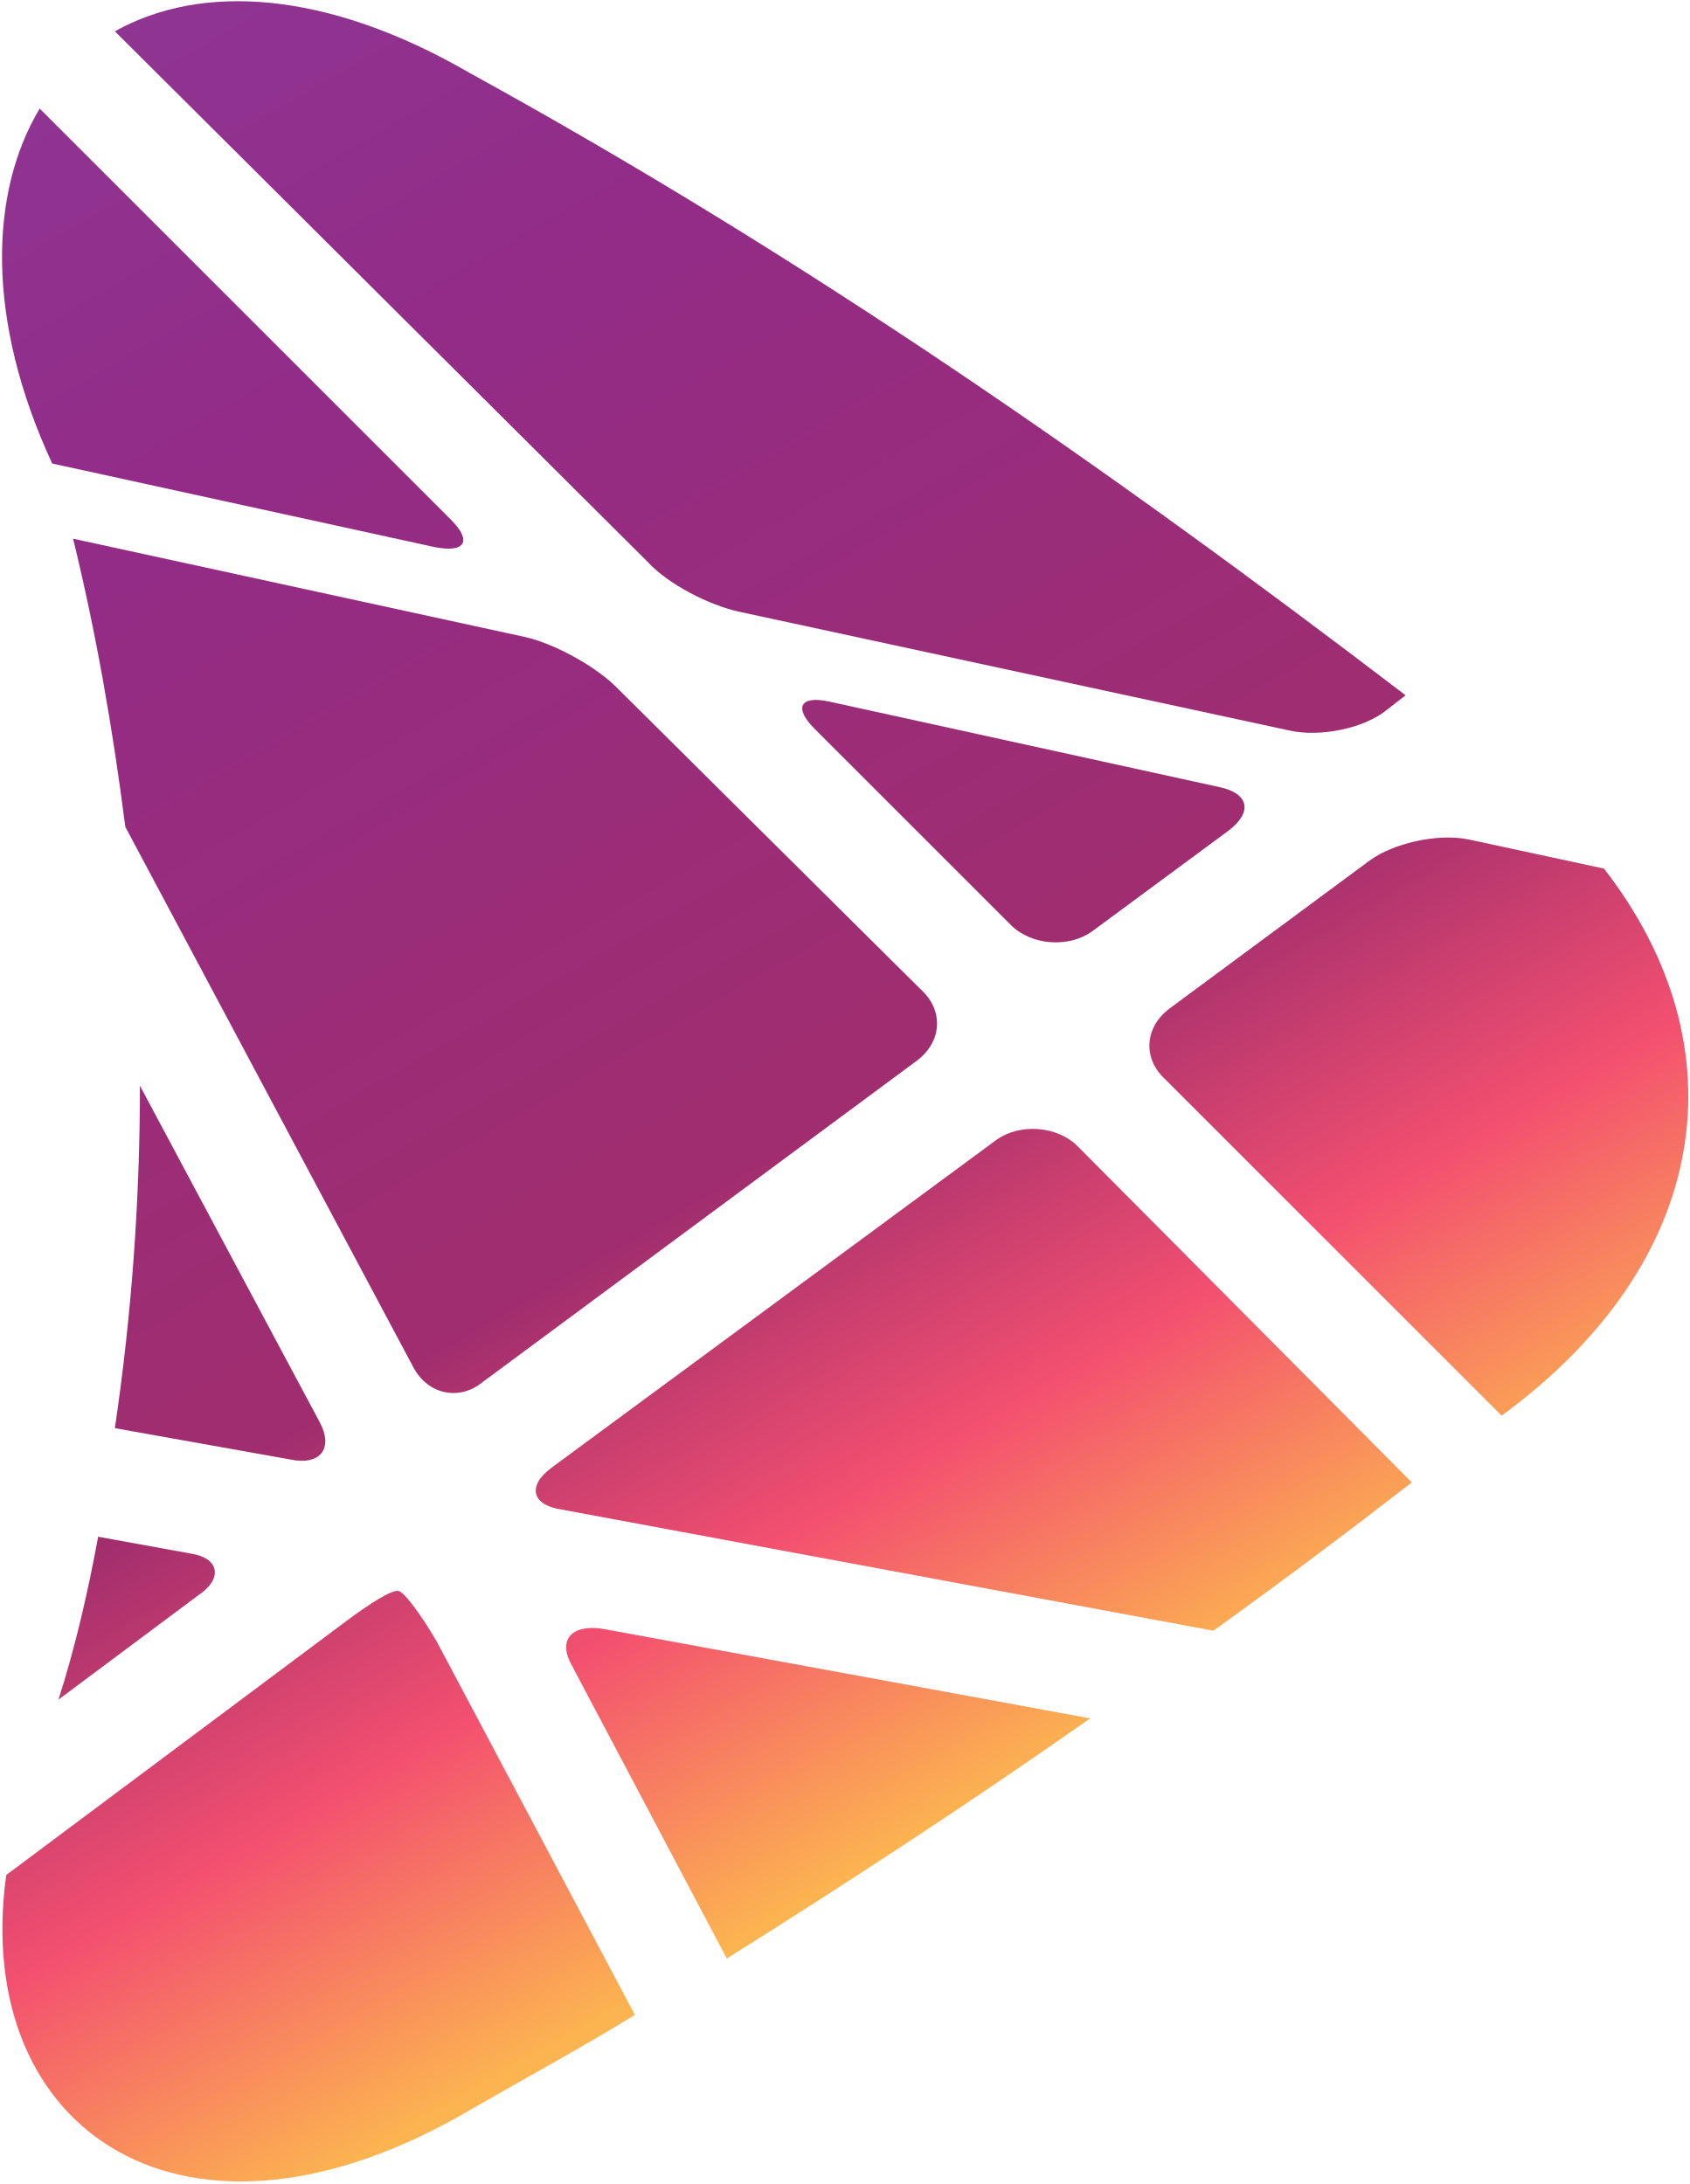
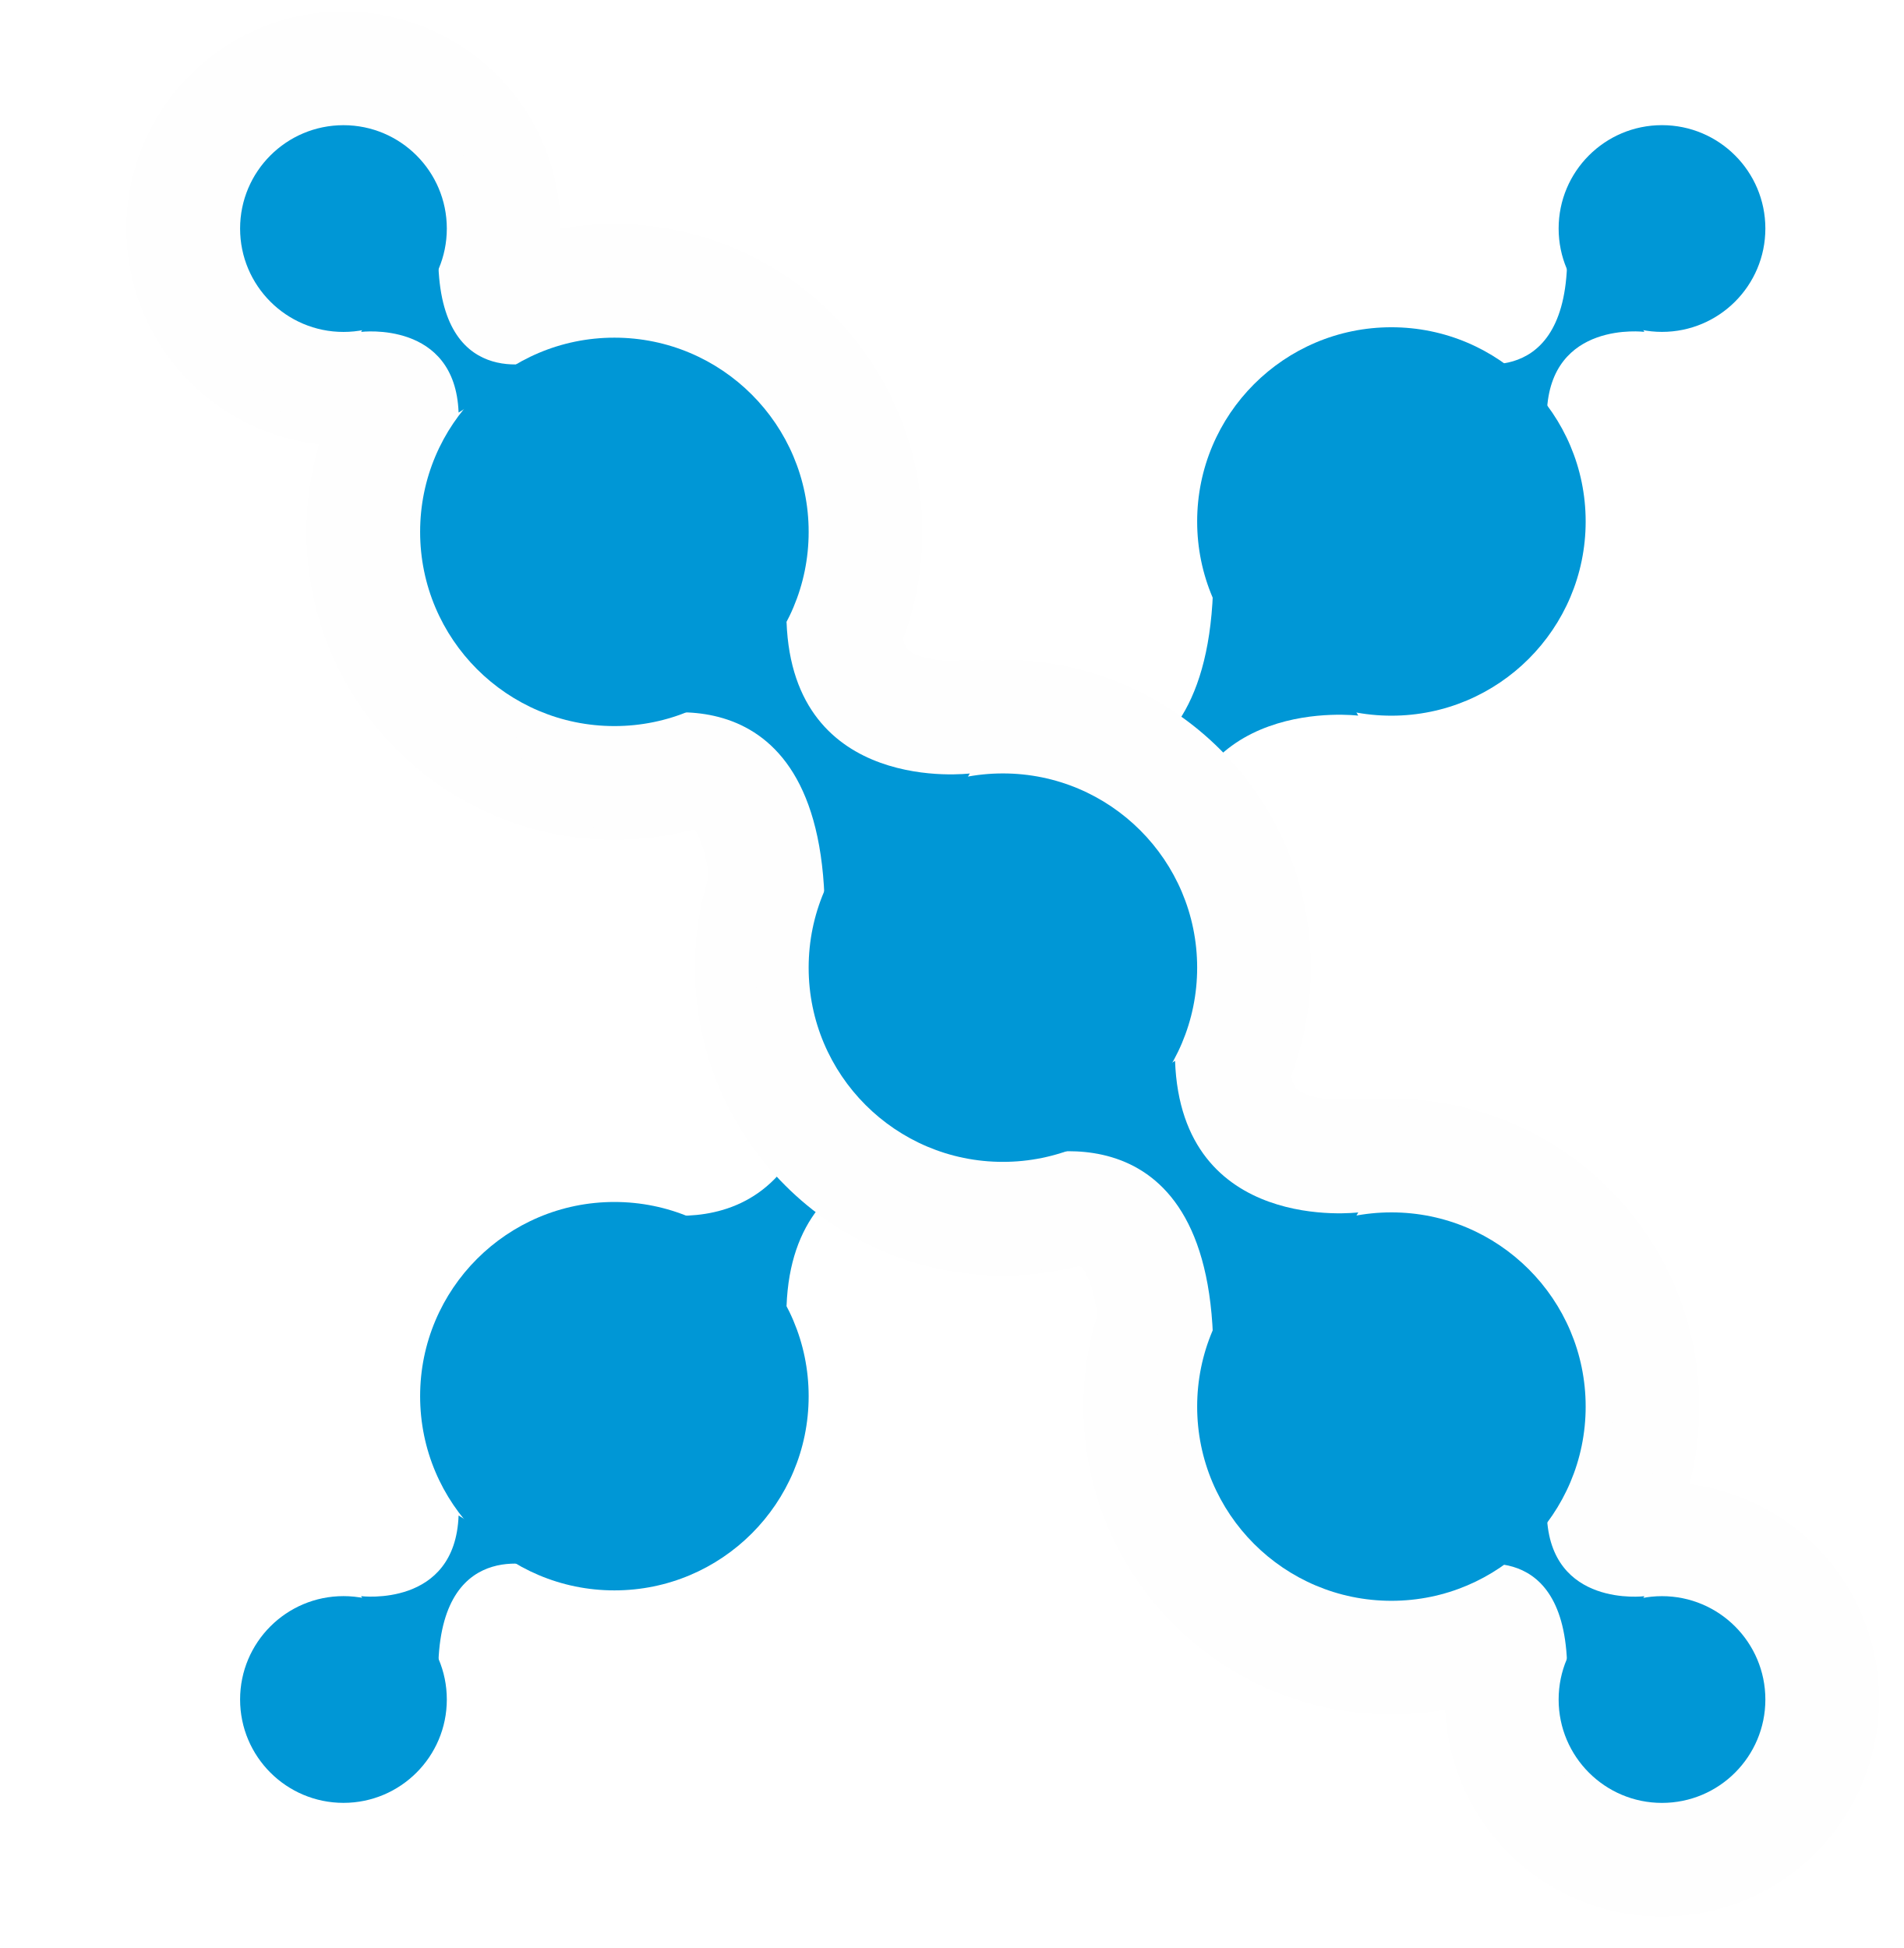
- <svg xmlns="http://www.w3.org/2000/svg" version="1.1" id="Layer_1" x="0px" y="0px" viewBox="0 0 80.9 104.6" style="enable-background:new 0 0 80.9 104.6;" xml:space="preserve">
-   <style type="text/css">
- 	.st0{fill:url(#SVGID_1_);}
- 	.st1{fill:url(#SVGID_2_);}
- 	.st2{fill:url(#SVGID_3_);}
- 	.st3{fill:url(#SVGID_4_);}
- 	.st4{fill:url(#SVGID_5_);}
- 	.st5{fill:url(#SVGID_6_);}
- 	.st6{fill:url(#SVGID_7_);}
- 	.st7{fill:url(#SVGID_8_);}
- 	.st8{fill:url(#SVGID_9_);}
- 	.st9{fill:url(#SVGID_10_);}
- </style>
-   <g>
-     <linearGradient id="SVGID_1_" gradientUnits="userSpaceOnUse" x1="-13.211" y1="-21.839" x2="49.616" y2="86.981">
-       <stop offset="0" style="stop-color:#8C42A1" />
-       <stop offset="0.389" style="stop-color:#922C88" />
-       <stop offset="0.731" style="stop-color:#A02D6E" />
-       <stop offset="0.86" style="stop-color:#F3506F" />
-       <stop offset="0.985" style="stop-color:#FCB450" />
-     </linearGradient>
-     <path class="st0" d="M19.8,65.5c0.7,1.3,2.2,1.6,3.3,0.7l20.8-15.4c1.2-0.9,1.3-2.4,0.2-3.4L29.5,32.9c-1-1-3-2.1-4.4-2.4L3.5,25.8   c1.1,4.5,1.9,9.1,2.5,13.8L19.8,65.5z" />
-     <linearGradient id="SVGID_2_" gradientUnits="userSpaceOnUse" x1="-41.749" y1="-5.363" x2="21.078" y2="103.457">
-       <stop offset="0" style="stop-color:#8C42A1" />
-       <stop offset="0.389" style="stop-color:#922C88" />
-       <stop offset="0.731" style="stop-color:#A02D6E" />
-       <stop offset="0.86" style="stop-color:#F3506F" />
-       <stop offset="0.985" style="stop-color:#FCB450" />
-     </linearGradient>
-     <path class="st1" d="M9.1,74.4l-4.4-0.8c-0.5,2.7-1.1,5.3-1.9,7.8l6.7-5C10.7,75.6,10.5,74.6,9.1,74.4z" />
-     <linearGradient id="SVGID_3_" gradientUnits="userSpaceOnUse" x1="-34.238" y1="-9.699" x2="28.589" y2="99.121">
-       <stop offset="0" style="stop-color:#8C42A1" />
-       <stop offset="0.389" style="stop-color:#922C88" />
-       <stop offset="0.731" style="stop-color:#A02D6E" />
-       <stop offset="0.86" style="stop-color:#F3506F" />
-       <stop offset="0.985" style="stop-color:#FCB450" />
-     </linearGradient>
-     <path class="st2" d="M15.3,68.1L6.7,52c0,5.5-0.4,11-1.2,16.4l8.4,1.5C15.3,70.2,16,69.4,15.3,68.1z" />
-     <linearGradient id="SVGID_4_" gradientUnits="userSpaceOnUse" x1="-13.873" y1="-21.457" x2="48.954" y2="87.363">
-       <stop offset="0" style="stop-color:#8C42A1" />
-       <stop offset="0.389" style="stop-color:#922C88" />
-       <stop offset="0.731" style="stop-color:#A02D6E" />
-       <stop offset="0.86" style="stop-color:#F3506F" />
-       <stop offset="0.985" style="stop-color:#FCB450" />
-     </linearGradient>
-     <path class="st3" d="M21.6,24.9L1.9,5.2c-2.4,4-2.6,10.1,0.6,17l18.3,4C22.3,26.5,22.6,25.9,21.6,24.9z" />
-     <linearGradient id="SVGID_5_" gradientUnits="userSpaceOnUse" x1="7.049" y1="-33.536" x2="69.876" y2="75.284">
-       <stop offset="0" style="stop-color:#8C42A1" />
-       <stop offset="0.389" style="stop-color:#922C88" />
-       <stop offset="0.731" style="stop-color:#A02D6E" />
-       <stop offset="0.86" style="stop-color:#F3506F" />
-       <stop offset="0.985" style="stop-color:#FCB450" />
-     </linearGradient>
-     <path class="st4" d="M35.4,29.3l26.4,5.7c1.4,0.3,3.5-0.1,4.6-1l0.9-0.7c-14.4-11-28.8-21-44.8-29.8c-6.9-4-12.9-4.3-17-2L31,26.9   C32,28,34,29,35.4,29.3z" />
-     <linearGradient id="SVGID_6_" gradientUnits="userSpaceOnUse" x1="8.249" y1="-34.229" x2="71.077" y2="74.591">
-       <stop offset="0" style="stop-color:#8C42A1" />
-       <stop offset="0.389" style="stop-color:#922C88" />
-       <stop offset="0.731" style="stop-color:#A02D6E" />
-       <stop offset="0.86" style="stop-color:#F3506F" />
-       <stop offset="0.985" style="stop-color:#FCB450" />
-     </linearGradient>
-     <path class="st5" d="M58.4,37.7l-18.7-4.1c-1.4-0.3-1.7,0.3-0.7,1.3l9.4,9.4c1,1,2.8,1.1,3.9,0.3l6.5-4.8   C60,38.9,59.8,38,58.4,37.7z" />
-     <linearGradient id="SVGID_7_" gradientUnits="userSpaceOnUse" x1="-18.25" y1="-18.93" x2="44.577" y2="89.891">
-       <stop offset="0" style="stop-color:#8C42A1" />
-       <stop offset="0.389" style="stop-color:#922C88" />
-       <stop offset="0.731" style="stop-color:#A02D6E" />
-       <stop offset="0.86" style="stop-color:#F3506F" />
-       <stop offset="0.985" style="stop-color:#FCB450" />
-     </linearGradient>
-     <path class="st6" d="M27.4,79.8l7.4,14c5.9-3.7,11.7-7.5,17.4-11.5L28.8,78C27.3,77.8,26.7,78.6,27.4,79.8z" />
-     <linearGradient id="SVGID_8_" gradientUnits="userSpaceOnUse" x1="-8.623" y1="-24.488" x2="54.205" y2="84.332">
-       <stop offset="0" style="stop-color:#8C42A1" />
-       <stop offset="0.389" style="stop-color:#922C88" />
-       <stop offset="0.731" style="stop-color:#A02D6E" />
-       <stop offset="0.86" style="stop-color:#F3506F" />
-       <stop offset="0.985" style="stop-color:#FCB450" />
-     </linearGradient>
-     <path class="st7" d="M51.6,54.9c-1-1-2.8-1.1-3.9-0.3L26.4,70.3c-1.2,0.9-0.9,1.8,0.5,2l31.2,5.8c3.2-2.3,6.4-4.7,9.5-7.1   L51.6,54.9z" />
-     <linearGradient id="SVGID_9_" gradientUnits="userSpaceOnUse" x1="16.777" y1="-39.153" x2="79.605" y2="69.667">
-       <stop offset="0" style="stop-color:#8C42A1" />
-       <stop offset="0.389" style="stop-color:#922C88" />
-       <stop offset="0.731" style="stop-color:#A02D6E" />
-       <stop offset="0.86" style="stop-color:#F3506F" />
-       <stop offset="0.985" style="stop-color:#FCB450" />
-     </linearGradient>
-     <path class="st8" d="M65.6,41.2L56,48.3c-1.2,0.9-1.3,2.4-0.2,3.4l16.1,16.1c10.1-7.4,11.5-17.7,4.9-26.2l-6.5-1.4   C68.8,39.9,66.7,40.4,65.6,41.2z" />
-     <linearGradient id="SVGID_10_" gradientUnits="userSpaceOnUse" x1="-42.759" y1="-4.78" x2="20.068" y2="104.04">
-       <stop offset="0" style="stop-color:#8C42A1" />
-       <stop offset="0.389" style="stop-color:#922C88" />
-       <stop offset="0.731" style="stop-color:#A02D6E" />
-       <stop offset="0.86" style="stop-color:#F3506F" />
-       <stop offset="0.985" style="stop-color:#FCB450" />
-     </linearGradient>
-     <path class="st9" d="M19.1,76.2c-0.3-0.1-1.4,0.6-2.6,1.5L0.3,89.8c-1.7,12.3,8.6,19.3,22.3,11.2c2.6-1.5,5.2-2.9,7.8-4.5   l-9.5-17.9C20.2,77.4,19.4,76.3,19.1,76.2z" />
+ <svg xmlns="http://www.w3.org/2000/svg" xml:space="preserve" width="212mm" height="217.001mm" version="1.1" style="shape-rendering:geometricPrecision; text-rendering:geometricPrecision; image-rendering:optimizeQuality; fill-rule:evenodd; clip-rule:evenodd" viewBox="0 0 212 217.001">
+   <defs>
+     <style type="text/css">
+    
+     .fil1 {fill:#FEFEFE;fill-rule:nonzero}
+     .fil0 {fill:#0097D6;fill-rule:nonzero}
+    
+   </style>
+   </defs>
+   <g id="Layer_x0020_1">
+     <g id="_1098741840">
+       <path class="fil0" d="M90.062 155.532c0,-11.947 -9.689,-21.636 -21.636,-21.636 -11.947,0 -21.636,9.689 -21.636,21.636 0,11.947 9.689,21.632 21.636,21.632 11.947,0 21.636,-9.685 21.636,-21.632z" />
+       <g>
+         <path class="fil0" d="M133.33 106.986c0,-11.947 -9.689,-21.636 -21.636,-21.636 -11.947,0 -21.632,9.689 -21.632,21.636 0,11.947 9.685,21.634 21.632,21.634 11.947,0 21.636,-9.688 21.636,-21.634z" />
+         <path class="fil0" d="M70.013 134.597c0,0 20.753,7.034 21.808,-19.701l10.552 3.872 5.633 9.849c0,0 -19.701,-2.461 -20.407,16.885l-17.586 -10.905z" />
+       </g>
+       <g>
+         <path class="fil0" d="M176.599 58.091c0,-11.948 -9.689,-21.636 -21.634,-21.636 -11.947,0 -21.634,9.688 -21.634,21.636 0,11.946 9.688,21.634 21.634,21.634 11.946,0 21.634,-9.689 21.634,-21.634z" />
+         <path class="fil0" d="M113.283 85.701c0,0 20.751,7.032 21.807,-19.701l10.553 3.872 5.63 9.848c0,0 -19.701,-2.461 -20.405,16.886l-17.586 -10.905z" />
+       </g>
+       <g>
+         <path class="fil0" d="M196.613 25.456c0,-6.356 -5.152,-11.514 -11.515,-11.514 -6.357,0 -11.509,5.158 -11.509,11.514 0,6.357 5.152,11.515 11.509,11.515 6.363,0 11.515,-5.158 11.515,-11.515z" />
+         <path class="fil0" d="M162.92 40.15c0,0 11.042,3.743 11.603,-10.483l5.616 2.061 2.997 5.241c0,0 -10.482,-1.309 -10.858,8.986l-9.358 -5.804z" />
+       </g>
+       <g>
+         <path class="fil0" d="M26.74 189.318c0,6.357 5.152,11.515 11.515,11.515 6.356,0 11.508,-5.158 11.508,-11.515 0,-6.356 -5.152,-11.515 -11.508,-11.515 -6.363,0 -11.515,5.159 -11.515,11.515z" />
+         <path class="fil0" d="M60.432 174.626c0,0 -11.045,-3.744 -11.603,10.482l-5.615 -2.06 -2.998 -5.241c0,0 10.483,1.308 10.859,-8.986l9.357 5.804z" />
+       </g>
+     </g>
+     <g id="_683453064">
+       <path class="fil1" d="M90.062 59.248c0,11.946 -9.689,21.634 -21.636,21.634 -11.947,0 -21.636,-9.689 -21.636,-21.634 0,-11.948 9.689,-21.633 21.636,-21.633 11.947,0 21.636,9.685 21.636,21.633z" />
+       <path class="fil1" d="M90.062 59.248l-12.667 0c-0.007,2.516 -0.984,4.678 -2.629,6.34 -1.662,1.645 -3.826,2.622 -6.339,2.63 -2.516,-0.008 -4.68,-0.985 -6.346,-2.63 -1.641,-1.662 -2.616,-3.824 -2.626,-6.34 0.009,-2.515 0.985,-4.678 2.626,-6.344 1.667,-1.641 3.83,-2.617 6.346,-2.626 2.513,0.008 4.677,0.985 6.339,2.626 1.645,1.665 2.622,3.829 2.629,6.344l12.667 0 12.663 0c0.008,-9.431 -3.859,-18.084 -10.046,-24.253 -6.168,-6.188 -14.821,-10.052 -24.252,-10.046 -9.432,-0.006 -18.086,3.859 -24.252,10.046 -6.19,6.169 -10.055,14.822 -10.048,24.253 -0.007,9.432 3.857,18.085 10.048,24.251 6.165,6.19 14.819,10.056 24.252,10.048 9.431,0.008 18.084,-3.857 24.252,-10.048 6.188,-6.165 10.055,-14.818 10.046,-24.251l-12.663 0z" />
+       <path class="fil1" d="M133.33 107.794c0,11.946 -9.689,21.634 -21.636,21.634 -11.947,0 -21.632,-9.689 -21.632,-21.634 0,-11.947 9.685,-21.636 21.632,-21.636 11.947,0 21.636,9.689 21.636,21.636z" />
+       <path class="fil1" d="M133.33 107.794l-12.664 0c-0.009,2.516 -0.985,4.678 -2.63,6.34 -1.662,1.645 -3.826,2.622 -6.341,2.63 -2.513,-0.008 -4.677,-0.985 -6.344,-2.63 -1.641,-1.662 -2.617,-3.824 -2.626,-6.34 0.008,-2.515 0.985,-4.681 2.626,-6.344 1.667,-1.641 3.83,-2.62 6.344,-2.628 2.516,0.008 4.68,0.987 6.341,2.628 1.645,1.663 2.621,3.829 2.63,6.344l12.664 0 12.664 0c0.007,-9.431 -3.86,-18.086 -10.048,-24.253 -6.167,-6.187 -14.819,-10.055 -24.252,-10.046 -9.431,-0.008 -18.084,3.86 -24.252,10.046 -6.188,6.167 -10.055,14.822 -10.048,24.253 -0.007,9.432 3.86,18.085 10.048,24.252 6.168,6.187 14.821,10.055 24.252,10.046 9.432,0.008 18.085,-3.86 24.252,-10.046 6.188,-6.167 10.055,-14.819 10.048,-24.252l-12.664 0z" />
+       <path class="fil1" d="M70.013 80.182c0,0 20.753,-7.032 21.808,19.701l10.552 -3.872 5.633 -9.848c0,0 -19.701,2.46 -20.407,-16.886l-17.586 10.905z" />
+       <path class="fil1" d="M74.078 92.173l-2.642 -7.794 2.436 7.866 0.207 -0.072 -2.642 -7.794 2.436 7.866 -0.47 -1.511 0.429 1.521 0.041 -0.011 -0.47 -1.511 0.429 1.521c0.05,-0.024 1.064,-0.259 1.924,-0.247 0.536,-0.005 0.987,0.078 1.188,0.145l0.223 0.102c0.034,0.054 0.234,0.084 0.738,1.16 0.478,1.063 1.12,3.248 1.261,6.965 0.161,4.063 2.232,7.763 5.609,10.027 3.377,2.261 7.59,2.766 11.407,1.364l10.554 -3.869c2.799,-1.028 5.152,-3.018 6.633,-5.603l5.63 -9.849c2.382,-4.17 2.21,-9.308 -0.457,-13.306 -2.665,-4.003 -7.333,-6.141 -12.104,-5.544l0.861 6.917 -0.683 -6.938 -0.178 0.021 0.861 6.917 -0.683 -6.938 -0.021 0 -0.697 0.025c-0.631,0 -1.574,-0.061 -2.417,-0.234 -0.634,-0.129 -1.201,-0.314 -1.59,-0.5 -0.604,-0.301 -0.709,-0.432 -0.889,-0.677 -0.16,-0.263 -0.633,-0.943 -0.748,-3.374 -0.256,-6.989 -6.126,-12.45 -13.116,-12.195 -6.989,0.254 -12.451,6.126 -12.196,13.116 0.19,5.552 1.567,10.745 4.081,15.056 1.864,3.229 4.317,5.88 6.902,7.848 3.891,2.974 7.941,4.473 11.386,5.298 3.467,0.816 6.424,0.98 8.587,0.989 1.954,-0.005 3.261,-0.148 3.674,-0.2l-1.567 -12.567 -10.996 -6.287 -3.333 5.838 -6.217 2.28 4.362 11.889 12.654 -0.5c-0.217,-5.458 -1.098,-10.302 -2.756,-14.629 -1.238,-3.241 -2.932,-6.176 -5.017,-8.653 -3.12,-3.735 -7.088,-6.272 -10.819,-7.645 -3.751,-1.395 -7.233,-1.77 -10.129,-1.775 -5.419,0.034 -8.986,1.253 -9.806,1.508 -6.624,2.244 -10.175,9.434 -7.928,16.057 2.242,6.626 9.431,10.175 16.057,7.926z" />
+       <path class="fil1" d="M176.599 156.69c0,11.947 -9.689,21.634 -21.634,21.634 -11.947,0 -21.634,-9.688 -21.634,-21.634 0,-11.947 9.688,-21.634 21.634,-21.634 11.946,0 21.634,9.688 21.634,21.634z" />
+       <path class="fil1" d="M176.599 156.69l-12.665 0c-0.007,2.513 -0.985,4.68 -2.63,6.344 -1.662,1.641 -3.826,2.619 -6.339,2.627 -2.516,-0.008 -4.68,-0.986 -6.346,-2.627 -1.641,-1.664 -2.617,-3.83 -2.624,-6.344 0.007,-2.513 0.984,-4.68 2.624,-6.344 1.667,-1.641 3.83,-2.623 6.346,-2.628 2.513,0.005 4.677,0.987 6.339,2.628 1.645,1.664 2.623,3.83 2.63,6.344l12.665 0 12.664 0c0.008,-9.432 -3.859,-18.085 -10.046,-24.252 -6.167,-6.188 -14.822,-10.055 -24.252,-10.046 -9.434,-0.008 -18.085,3.859 -24.253,10.046 -6.187,6.167 -10.055,14.819 -10.045,24.252 -0.009,9.434 3.859,18.086 10.045,24.252 6.168,6.188 14.819,10.051 24.253,10.046 9.43,0.005 18.085,-3.859 24.252,-10.046 6.188,-6.165 10.055,-14.818 10.046,-24.252l-12.664 0z" />
+       <path class="fil1" d="M113.283 129.078c0,0 20.751,-7.032 21.807,19.702l10.553 -3.873 5.63 -9.848c0,0 -19.701,2.461 -20.405,-16.885l-17.586 10.904z" />
+       <path class="fil1" d="M117.346 141.07l-2.637 -7.786 2.433 7.856 0.204 -0.07 -2.637 -7.786 2.433 7.856 -0.467 -1.508 0.424 1.52 0.043 -0.012 -0.467 -1.508 0.424 1.52c0.048,-0.022 1.063,-0.259 1.926,-0.247 0.535,-0.004 0.984,0.079 1.187,0.144l0.221 0.103c0.034,0.056 0.236,0.083 0.738,1.16 0.478,1.063 1.122,3.248 1.261,6.966 0.162,4.062 2.236,7.763 5.612,10.025 3.377,2.262 7.59,2.767 11.407,1.364l10.552 -3.869c2.8,-1.026 5.154,-3.018 6.633,-5.603l5.633 -9.848c2.384,-4.172 2.21,-9.308 -0.458,-13.308 -2.663,-4.003 -7.335,-6.143 -12.105,-5.544l0.863 6.913 -0.684 -6.934 -0.179 0.021 0.863 6.913 -0.684 -6.934 -0.02 0 -0.699 0.021c-0.631,0.005 -1.573,-0.057 -2.414,-0.232 -0.634,-0.126 -1.204,-0.312 -1.592,-0.497 -0.601,-0.302 -0.709,-0.433 -0.889,-0.678 -0.157,-0.263 -0.631,-0.943 -0.748,-3.376 -0.255,-6.986 -6.126,-12.449 -13.116,-12.194 -6.987,0.255 -12.449,6.126 -12.194,13.117 0.19,5.552 1.567,10.742 4.081,15.054 1.864,3.229 4.317,5.881 6.9,7.85 3.893,2.974 7.941,4.473 11.388,5.297 3.467,0.816 6.422,0.98 8.584,0.99 1.956,-0.005 3.263,-0.148 3.674,-0.203l-1.567 -12.565 -10.993 -6.286 -3.338 5.837 -6.214 2.28 4.361 11.89 12.656 -0.5c-0.22,-5.458 -1.101,-10.303 -2.758,-14.63 -1.237,-3.241 -2.932,-6.176 -5.017,-8.652 -3.12,-3.737 -7.085,-6.273 -10.817,-7.645 -3.751,-1.396 -7.236,-1.77 -10.128,-1.776 -5.423,0.032 -8.988,1.253 -9.809,1.508 -6.624,2.244 -10.173,9.434 -7.928,16.057 2.244,6.626 9.434,10.177 16.057,7.928z" />
+       <path class="fil1" d="M196.613 189.323c0,6.356 -5.152,11.514 -11.515,11.514 -6.357,0 -11.509,-5.158 -11.509,-11.514 0,-6.356 5.152,-11.515 11.509,-11.515 6.363,0 11.515,5.159 11.515,11.515z" />
+       <path class="fil1" d="M196.613 189.323l-12.665 0 1.15 0 -0.811 -0.813 -0.339 0.813 1.15 0 -0.811 -0.813 0.811 0.813 0 -1.149 -0.811 0.337 0.811 0.813 0 -1.149 0 1.153 0.816 -0.816 -0.816 -0.337 0 1.153 0.816 -0.816 -0.813 0.813 1.152 0 -0.339 -0.813 -0.813 0.813 1.152 0 -1.147 0 0.808 0.811 0.339 -0.811 -1.147 0 0.808 0.811 -0.816 -0.816 0 1.156 0.816 -0.34 -0.816 -0.816 0 1.156 0 -1.152 -0.811 0.811 0.811 0.34 0 -1.152 -0.811 0.811 0.811 -0.811 -1.15 0 0.339 0.811 0.811 -0.811 -1.15 0 12.665 0 12.664 0c0.004,-6.637 -2.725,-12.758 -7.078,-17.095 -4.337,-4.355 -10.462,-7.091 -17.1,-7.083 -6.637,-0.008 -12.763,2.728 -17.094,7.088 -4.354,4.332 -7.087,10.454 -7.08,17.091 -0.007,6.637 2.726,12.758 7.08,17.092 4.331,4.357 10.458,7.095 17.094,7.085 6.638,0.009 12.763,-2.728 17.1,-7.081 4.354,-4.338 7.082,-10.46 7.078,-17.097l-12.664 0z" />
+       <path class="fil1" d="M162.92 174.63c0,0 11.042,-3.743 11.603,10.483l5.616 -2.06 2.997 -5.241c0,0 -10.482,1.308 -10.858,-8.986l-9.358 5.803z" />
+       <path class="fil1" d="M166.984 186.624l-1.01 -2.979 0 3.203c0.405,-0.027 0.19,0.029 1.01,-0.224l-1.01 -2.979 0 3.203 0 -3.865 -1.171 3.663c0.613,0.19 0.98,0.198 1.171,0.202l0 -3.865 -1.171 3.663 1.681 -5.264 -3.26 4.453c0.543,0.4 1.13,0.668 1.579,0.811l1.681 -5.264 -3.26 4.453 2.646 -3.611 -4.17 1.847c0.098,0.276 0.687,1.179 1.525,1.763l2.646 -3.611 -4.17 1.847 0.696 -0.309 -0.73 0.232 0.034 0.078 0.696 -0.309 -0.73 0.232c0.021,0.053 0.164,0.567 0.202,1.619 0.161,4.059 2.236,7.767 5.613,10.025 3.38,2.26 7.592,2.767 11.408,1.364l5.616 -2.06c2.795,-1.026 5.147,-3.013 6.628,-5.603l2.997 -5.241c2.384,-4.172 2.21,-9.304 -0.454,-13.306 -2.661,-3.999 -7.332,-6.137 -12.103,-5.549l0.881 7.085 -0.492 -7.121 -0.389 0.035 0.881 7.085 -0.492 -7.121 0.057 0.791 0 -0.796 -0.057 0.005 0.057 0.791 0 -0.796 -0.086 -0.004 -0.029 -0.005 -0.363 1.949 0.805 -1.796 -0.443 -0.152 -0.363 1.949 0.805 -1.796 -1.951 4.361 3.887 -2.699c-0.61,-0.904 -1.52,-1.494 -1.936,-1.662l-1.951 4.361 3.887 -2.699 -3.511 2.436 4.097 -1.27c-0.083,-0.28 -0.28,-0.734 -0.586,-1.166l-3.511 2.436 4.097 -1.27 -1.933 0.601 2.003 -0.325 -0.07 -0.276 -1.933 0.601 2.003 -0.325 -0.116 0.017 0.116 -0.008 0 -0.008 -0.116 0.017 0.116 -0.008 -0.005 -0.095c-0.255,-6.987 -6.125,-12.451 -13.116,-12.194 -6.987,0.255 -12.449,6.124 -12.194,13.117 0.123,3.751 1.084,7.543 2.967,10.772 1.398,2.414 3.261,4.431 5.198,5.907 2.923,2.228 5.871,3.294 8.29,3.878 2.442,0.574 4.449,0.681 5.941,0.686 1.339,0 2.268,-0.099 2.68,-0.148l-1.563 -12.571 -10.995 -6.287 -0.7 1.23 -1.283 0.47 4.365 11.888 12.658 -0.497c-0.142,-3.411 -0.695,-6.627 -1.855,-9.671 -0.872,-2.276 -2.104,-4.442 -3.67,-6.3 -2.341,-2.811 -5.401,-4.775 -8.217,-5.804 -2.831,-1.052 -5.392,-1.316 -7.465,-1.321 -3.887,0.031 -6.304,0.863 -7.12,1.119 -6.624,2.242 -10.173,9.435 -7.928,16.057 2.242,6.624 9.438,10.173 16.057,7.928z" />
+       <path class="fil1" d="M26.74 25.461c0,-6.357 5.152,-11.515 11.515,-11.515 6.356,0 11.508,5.158 11.508,11.515 0,6.356 -5.152,11.515 -11.508,11.515 -6.363,0 -11.515,-5.159 -11.515,-11.515z" />
+       <path class="fil1" d="M26.74 25.461l12.664 0 -1.149 0 0.811 0.811 0.338 -0.811 -1.149 0 0.811 0.811 -0.811 -0.811 0 1.149 0.811 -0.338 -0.811 -0.811 0 1.149 0 -1.154 -0.821 0.816 0.821 0.338 0 -1.154 -0.821 0.816 0.817 -0.811 -1.152 0 0.334 0.811 0.817 -0.811 -1.152 0 1.152 0 -0.817 -0.813 -0.334 0.813 1.152 0 -0.817 -0.813 0.821 0.817 0 -1.154 -0.821 0.337 0.821 0.817 0 -1.154 0 1.149 0.811 -0.813 -0.811 -0.337 0 1.149 0.811 -0.813 -0.811 0.813 1.149 0 -0.338 -0.813 -0.811 0.813 1.149 0 -12.664 0 -12.664 0c-0.007,6.637 2.726,12.758 7.077,17.094 4.338,4.355 10.462,7.093 17.101,7.084 6.637,0.004 12.763,-2.729 17.094,-7.087 4.352,-4.333 7.082,-10.455 7.077,-17.092 0.005,-6.637 -2.725,-12.758 -7.077,-17.093 -4.331,-4.356 -10.458,-7.094 -17.094,-7.085 -6.639,-0.008 -12.763,2.729 -17.101,7.082 -4.351,4.338 -7.084,10.46 -7.077,17.097l12.664 0z" />
+       <path class="fil1" d="M60.432 40.154c0,0 -11.045,3.743 -11.603,-10.483l-5.615 2.06 -2.998 5.241c0,0 10.483,-1.308 10.859,8.986l9.357 -5.803z" />
+       <path class="fil1" d="M56.367 28.157l1.011 2.978 0 -3.2c-0.405,0.028 -0.19,-0.028 -1.011,0.222l1.011 2.978 0 -3.2 0 3.866 1.166 -3.663c-0.61,-0.19 -0.976,-0.198 -1.166,-0.203l0 3.866 1.166 -3.663 -1.678 5.26 3.262 -4.448c-0.544,-0.4 -1.13,-0.668 -1.584,-0.811l-1.678 5.26 3.262 -4.448 -2.646 3.611 4.166 -1.847c-0.095,-0.276 -0.683,-1.179 -1.52,-1.763l-2.646 3.611 4.166 -1.847 -0.696 0.311 0.73 -0.233 -0.034 -0.078 -0.696 0.311 0.73 -0.233c-0.017,-0.053 -0.162,-0.563 -0.198,-1.619 -0.16,-4.059 -2.236,-7.767 -5.612,-10.025 -3.38,-2.26 -7.592,-2.767 -11.411,-1.365l-5.614 2.062c-2.795,1.025 -5.149,3.012 -6.628,5.602l-2.997 5.239c-2.388,4.173 -2.21,9.309 0.457,13.312 2.662,3.998 7.337,6.137 12.108,5.539l-0.891 -7.12 0.497 7.16 0.393 -0.04 -0.891 -7.12 0.497 7.16 -0.06 -0.856 0 0.861 0.06 -0.005 -0.06 -0.856 0 0.861 0.086 0.004 0.029 0.005 0.363 -1.954 -0.805 1.801 0.443 0.152 0.363 -1.954 -0.805 1.801 1.951 -4.361 -3.887 2.699c0.61,0.904 1.52,1.494 1.936,1.662l1.951 -4.361 -3.887 2.699 3.507 -2.436 -4.093 1.27c0.082,0.28 0.28,0.734 0.586,1.166l3.507 -2.436 -4.093 1.27 1.933 -0.601 -2.004 0.325 0.071 0.276 1.933 -0.601 -2.004 0.325 0.112 -0.017 -0.112 0.012 0 0.005 0.112 -0.017 -0.112 0.012 0.005 0.091c0.255,6.987 6.131,12.451 13.117,12.194 6.986,-0.255 12.449,-6.129 12.194,-13.117 -0.123,-3.751 -1.084,-7.544 -2.967,-10.772 -1.398,-2.415 -3.263,-4.435 -5.199,-5.907 -2.922,-2.225 -5.87,-3.299 -8.29,-3.879 -2.446,-0.573 -4.449,-0.68 -5.94,-0.685 -1.344,0 -2.276,0.099 -2.689,0.152l1.571 12.566 10.994 6.287 0.703 -1.23 1.282 -0.47 -4.365 -11.888 -12.657 0.497c0.141,3.41 0.693,6.626 1.855,9.672 0.867,2.275 2.102,4.441 3.67,6.299 2.336,2.811 5.401,4.774 8.216,5.806 2.832,1.049 5.388,1.312 7.466,1.317 3.882,-0.033 6.299,-0.86 7.119,-1.113 6.625,-2.247 10.174,-9.436 7.932,-16.062 -2.248,-6.624 -9.437,-10.173 -16.062,-7.931z" />
+     </g>
+     <g id="_905102384">
+       <path class="fil0" d="M90.062 59.248c0,11.946 -9.689,21.634 -21.636,21.634 -11.947,0 -21.636,-9.689 -21.636,-21.634 0,-11.948 9.689,-21.633 21.636,-21.633 11.947,0 21.636,9.685 21.636,21.633z" />
+       <g>
+         <path class="fil0" d="M133.33 107.794c0,11.946 -9.689,21.634 -21.636,21.634 -11.947,0 -21.632,-9.689 -21.632,-21.634 0,-11.947 9.685,-21.636 21.632,-21.636 11.947,0 21.636,9.689 21.636,21.636z" />
+         <path class="fil0" d="M70.013 80.182c0,0 20.753,-7.032 21.808,19.701l10.552 -3.872 5.633 -9.848c0,0 -19.701,2.46 -20.407,-16.886l-17.586 10.905z" />
+       </g>
+       <g>
+         <path class="fil0" d="M176.599 156.69c0,11.947 -9.689,21.634 -21.634,21.634 -11.947,0 -21.634,-9.688 -21.634,-21.634 0,-11.947 9.688,-21.634 21.634,-21.634 11.946,0 21.634,9.688 21.634,21.634z" />
+         <path class="fil0" d="M113.283 129.078c0,0 20.751,-7.032 21.807,19.702l10.553 -3.873 5.63 -9.848c0,0 -19.701,2.461 -20.405,-16.885l-17.586 10.904z" />
+       </g>
+       <g>
+         <path class="fil0" d="M196.613 189.323c0,6.356 -5.152,11.514 -11.515,11.514 -6.357,0 -11.509,-5.158 -11.509,-11.514 0,-6.356 5.152,-11.515 11.509,-11.515 6.363,0 11.515,5.159 11.515,11.515z" />
+         <path class="fil0" d="M162.92 174.63c0,0 11.042,-3.743 11.603,10.483l5.616 -2.06 2.997 -5.241c0,0 -10.482,1.308 -10.858,-8.986l-9.358 5.803z" />
+       </g>
+       <g>
+         <path class="fil0" d="M26.74 25.461c0,-6.357 5.152,-11.515 11.515,-11.515 6.356,0 11.508,5.158 11.508,11.515 0,6.356 -5.152,11.515 -11.508,11.515 -6.363,0 -11.515,-5.159 -11.515,-11.515z" />
+         <path class="fil0" d="M60.432 40.154c0,0 -11.045,3.743 -11.603,-10.483l-5.615 2.06 -2.998 5.241c0,0 10.483,-1.308 10.859,8.986l9.357 -5.803z" />
+       </g>
+     </g>
  </g>
</svg>
